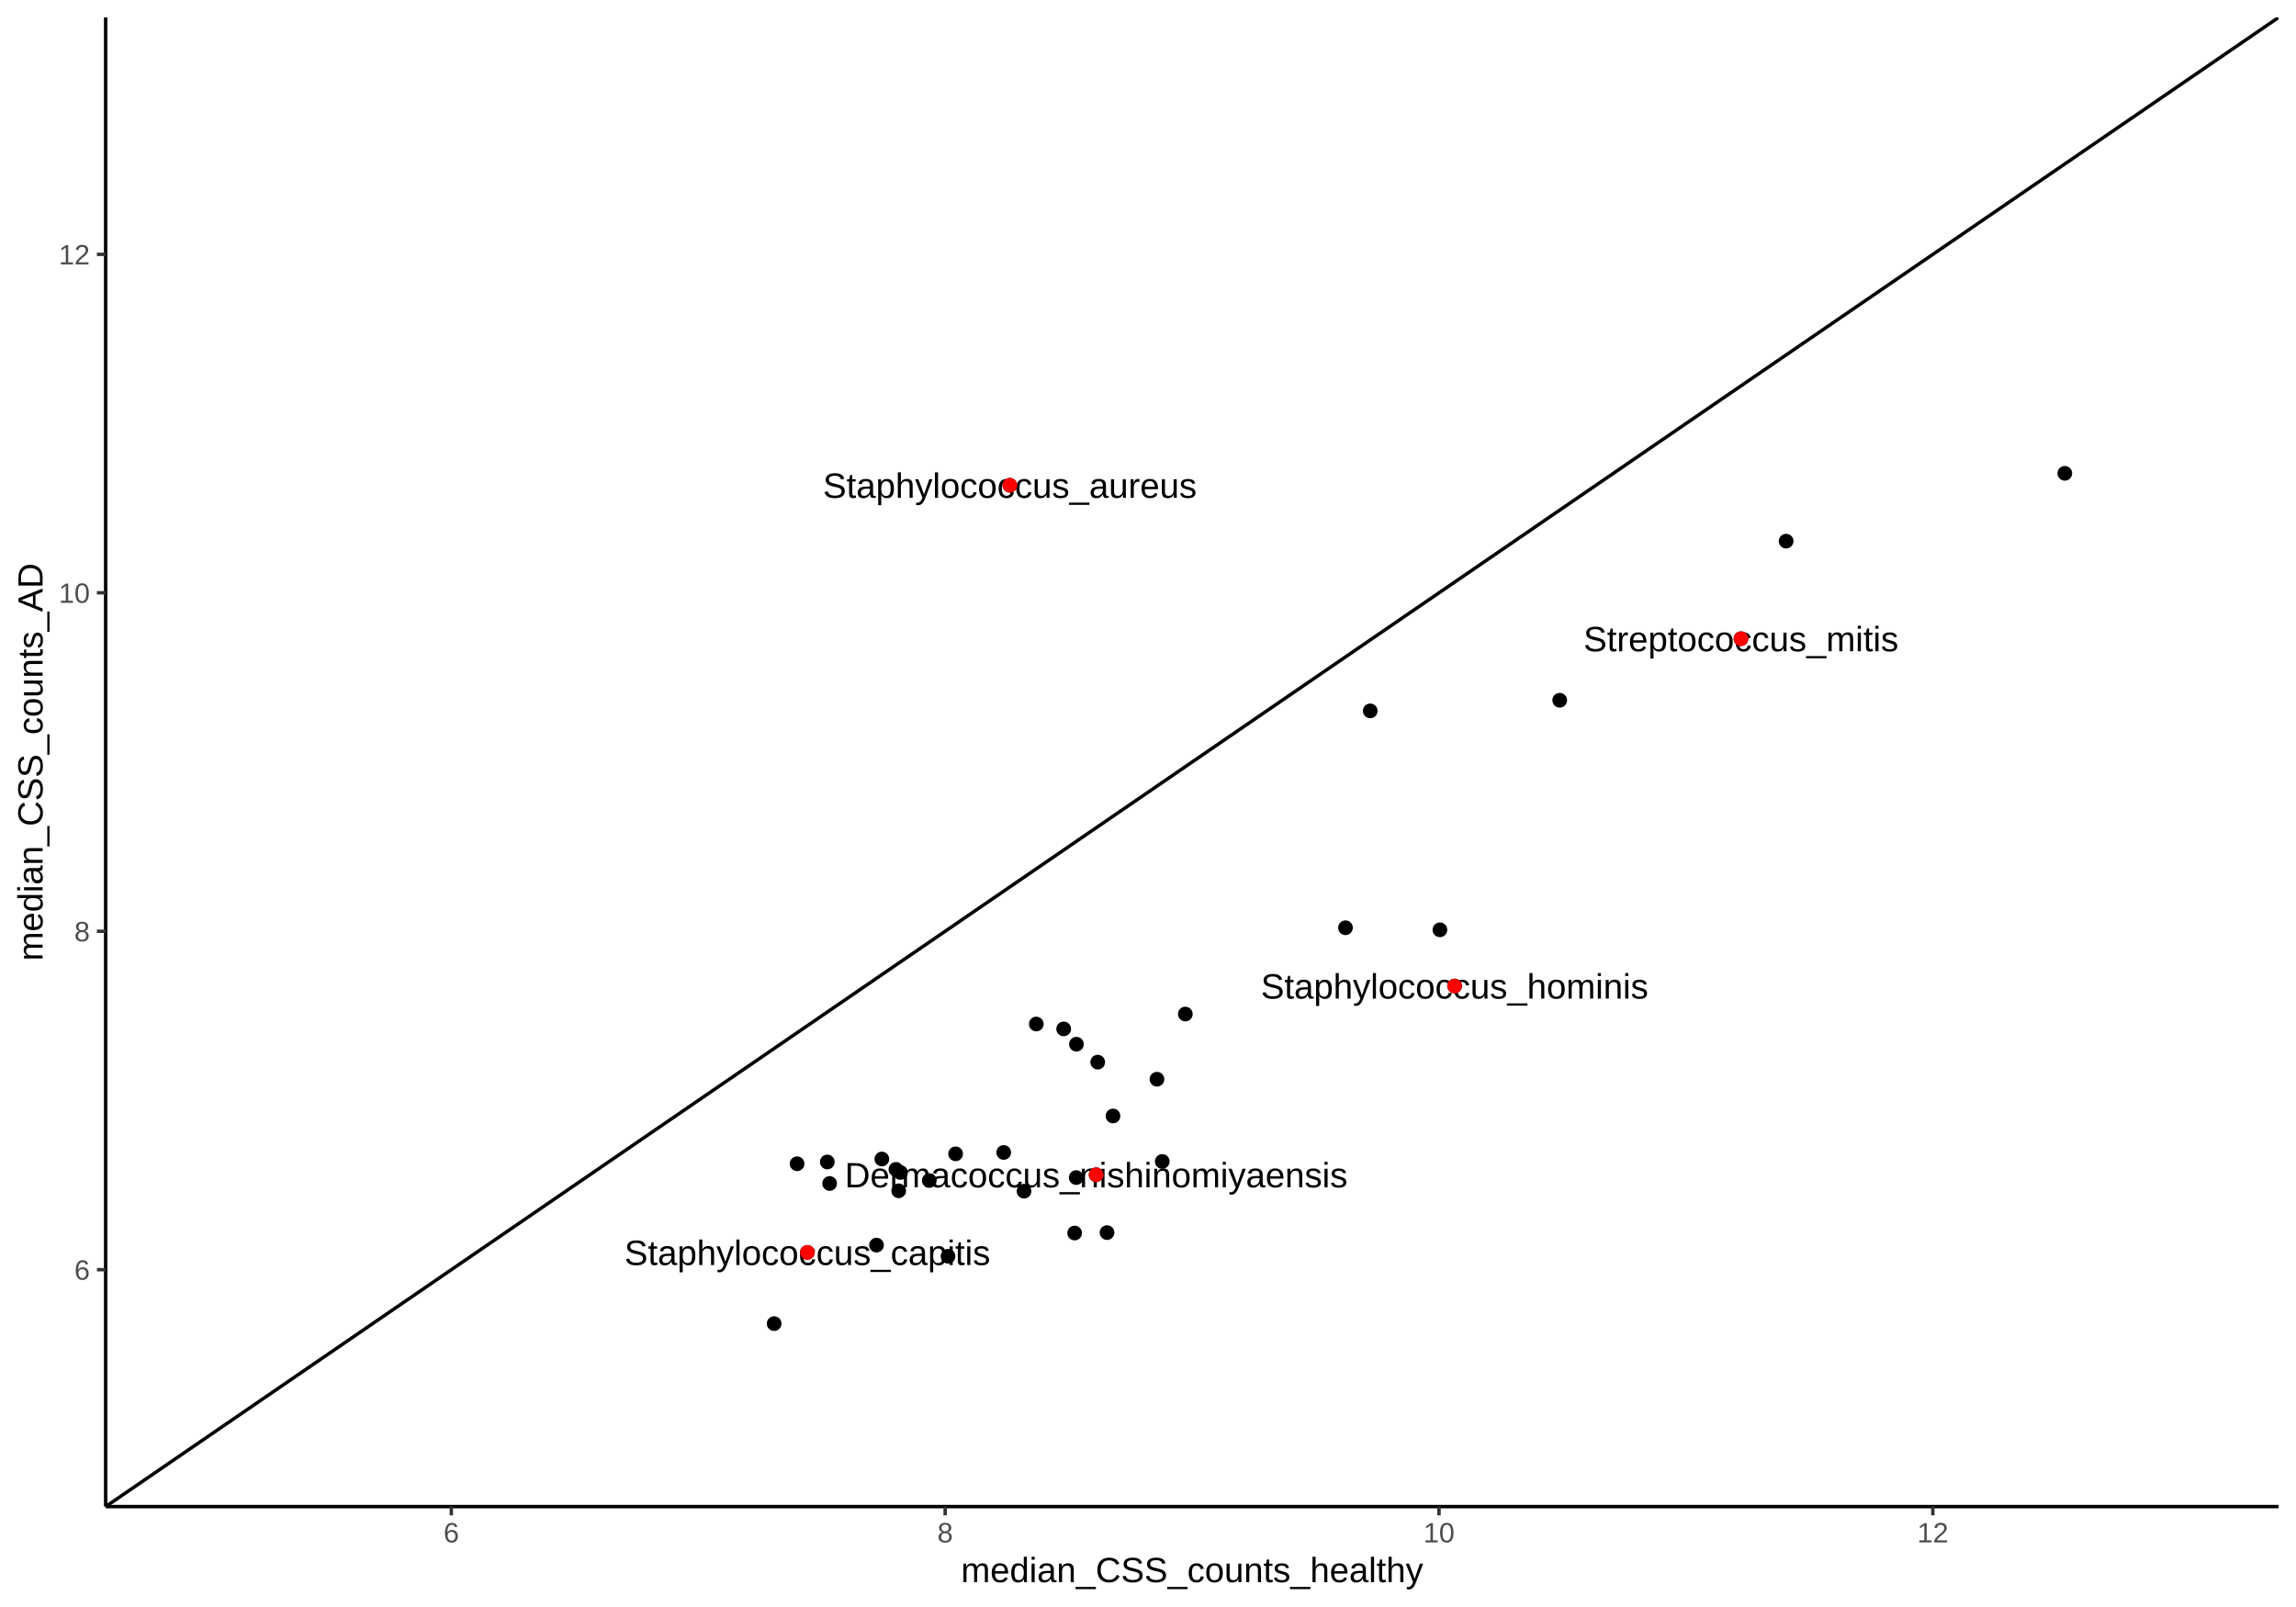
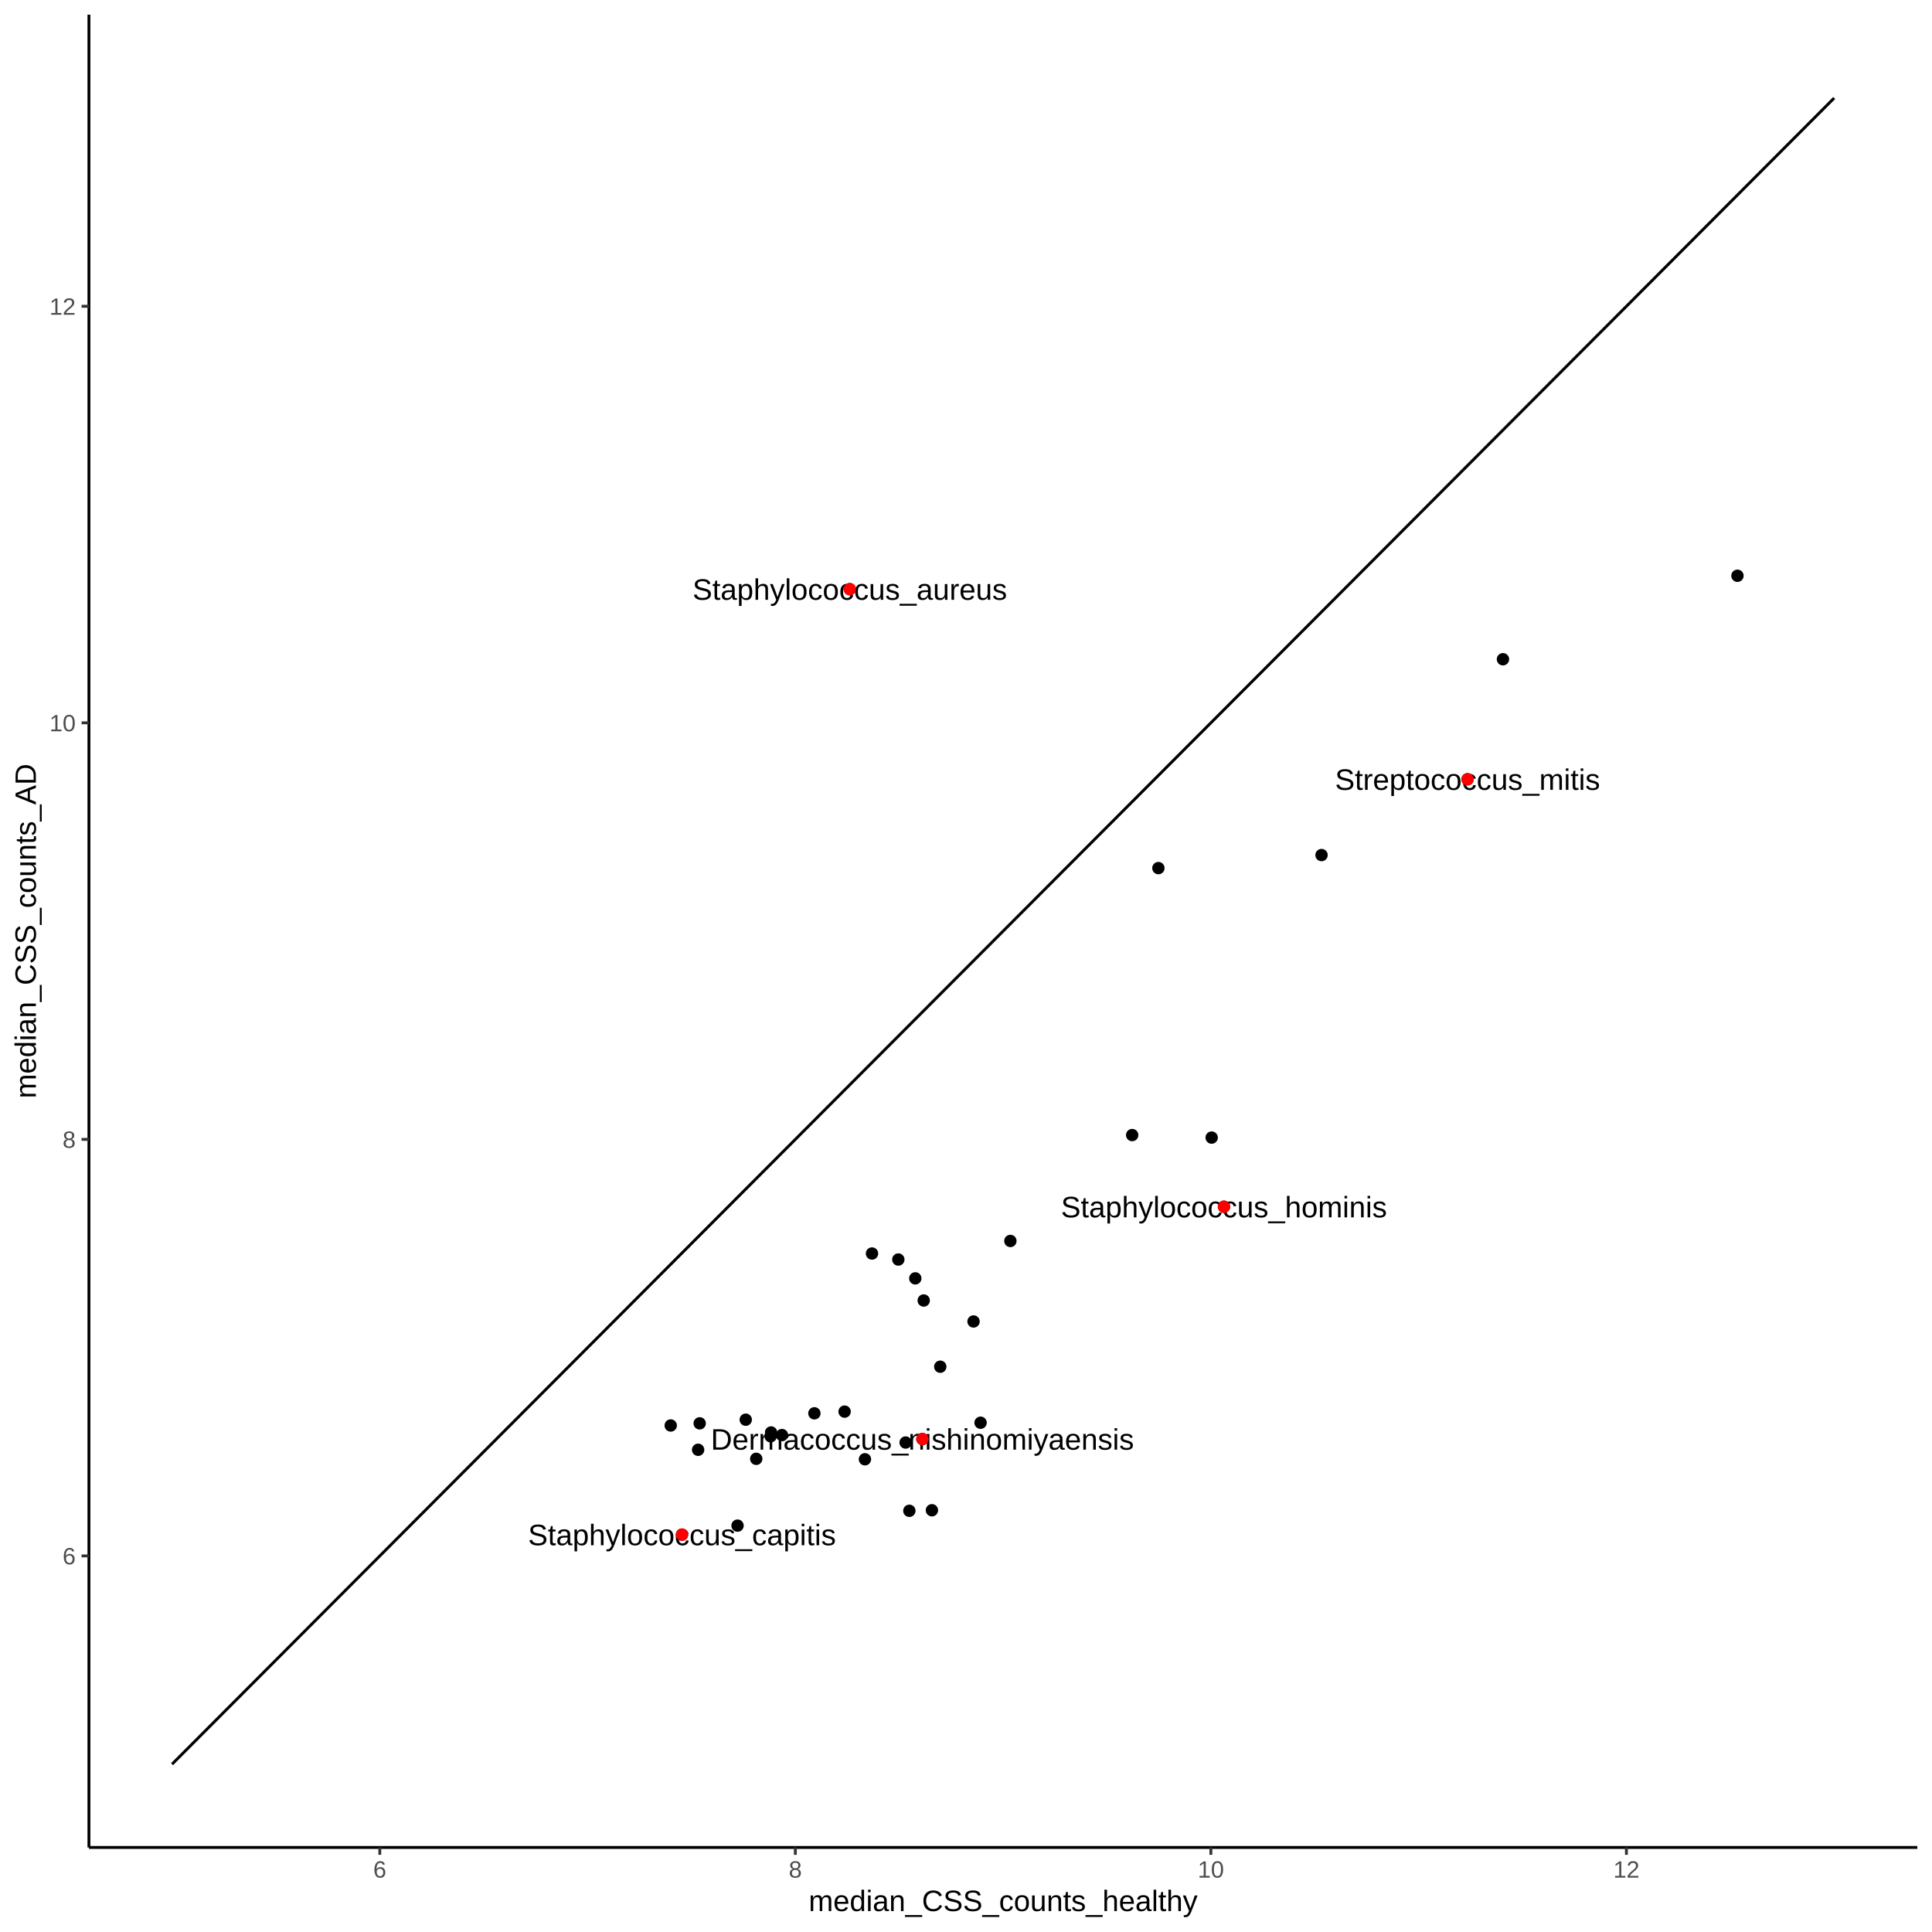
- <svg xmlns="http://www.w3.org/2000/svg" viewBox="0 0 720.00 504.00">
+ <svg xmlns="http://www.w3.org/2000/svg" class="svglite" width="720.00pt" height="720.00pt" viewBox="0 0 720.00 720.00">
  <defs>
    <style type="text/css">
-     line, polyline, polygon, path, rect, circle {
+     .svglite line, .svglite polyline, .svglite polygon, .svglite path, .svglite rect, .svglite circle {
      fill: none;
      stroke: #000000;
      stroke-linecap: round;
      stroke-linejoin: round;
      stroke-miterlimit: 10.00;
    }
  </style>
  </defs>
  <rect width="100%" height="100%" style="stroke: none; fill: #FFFFFF;" />
-   <rect x="0.00" y="0.00" width="720.00" height="504.00" style="stroke-width: 1.07; stroke: #FFFFFF; fill: #FFFFFF;" />
  <defs>
-     <clipPath id="cpMzMuMTN8NzE0LjUyfDQ3Mi41MXw1LjQ4">
-       <rect x="33.13" y="5.48" width="681.39" height="467.03" />
+     <clipPath id="cpMC4wMHw3MjAuMDB8MC4wMHw3MjAuMDA=">
+       <rect x="0.00" y="0.00" width="720.00" height="720.00" />
    </clipPath>
  </defs>
-   <rect x="33.13" y="5.48" width="681.39" height="467.03" style="stroke-width: 1.07; stroke: none; fill: #FFFFFF;" clip-path="url(#cpMzMuMTN8NzE0LjUyfDQ3Mi41MXw1LjQ4)" />
-   <circle cx="281.82" cy="373.47" r="1.95" style="stroke-width: 0.71; fill: #000000;" clip-path="url(#cpMzMuMTN8NzE0LjUyfDQ3Mi41MXw1LjQ4)" />
-   <circle cx="451.54" cy="291.62" r="1.95" style="stroke-width: 0.71; fill: #000000;" clip-path="url(#cpMzMuMTN8NzE0LjUyfDQ3Mi41MXw1LjQ4)" />
-   <circle cx="242.76" cy="415.12" r="1.95" style="stroke-width: 0.71; fill: #000000;" clip-path="url(#cpMzMuMTN8NzE0LjUyfDQ3Mi41MXw1LjQ4)" />
-   <circle cx="297.29" cy="394.00" r="1.95" style="stroke-width: 0.71; fill: #000000;" clip-path="url(#cpMzMuMTN8NzE0LjUyfDQ3Mi41MXw1LjQ4)" />
-   <circle cx="274.86" cy="390.50" r="1.95" style="stroke-width: 0.71; fill: #000000;" clip-path="url(#cpMzMuMTN8NzE0LjUyfDQ3Mi41MXw1LjQ4)" />
-   <circle cx="343.74" cy="368.43" r="1.95" style="stroke-width: 0.71; fill: #000000;" clip-path="url(#cpMzMuMTN8NzE0LjUyfDQ3Mi41MXw1LjQ4)" />
-   <circle cx="371.71" cy="318.03" r="1.95" style="stroke-width: 0.71; fill: #000000;" clip-path="url(#cpMzMuMTN8NzE0LjUyfDQ3Mi41MXw1LjQ4)" />
-   <circle cx="291.42" cy="370.24" r="1.95" style="stroke-width: 0.71; fill: #000000;" clip-path="url(#cpMzMuMTN8NzE0LjUyfDQ3Mi41MXw1LjQ4)" />
-   <circle cx="337.49" cy="369.32" r="1.95" style="stroke-width: 0.71; fill: #000000;" clip-path="url(#cpMzMuMTN8NzE0LjUyfDQ3Mi41MXw1LjQ4)" />
-   <circle cx="314.75" cy="361.44" r="1.95" style="stroke-width: 0.71; fill: #000000;" clip-path="url(#cpMzMuMTN8NzE0LjUyfDQ3Mi41MXw1LjQ4)" />
-   <circle cx="647.50" cy="148.45" r="1.95" style="stroke-width: 0.71; fill: #000000;" clip-path="url(#cpMzMuMTN8NzE0LjUyfDQ3Mi41MXw1LjQ4)" />
-   <circle cx="560.11" cy="169.72" r="1.95" style="stroke-width: 0.71; fill: #000000;" clip-path="url(#cpMzMuMTN8NzE0LjUyfDQ3Mi41MXw1LjQ4)" />
-   <circle cx="259.43" cy="364.43" r="1.95" style="stroke-width: 0.71; fill: #000000;" clip-path="url(#cpMzMuMTN8NzE0LjUyfDQ3Mi41MXw1LjQ4)" />
-   <circle cx="347.15" cy="386.58" r="1.95" style="stroke-width: 0.71; fill: #000000;" clip-path="url(#cpMzMuMTN8NzE0LjUyfDQ3Mi41MXw1LjQ4)" />
-   <circle cx="321.12" cy="373.59" r="1.95" style="stroke-width: 0.71; fill: #000000;" clip-path="url(#cpMzMuMTN8NzE0LjUyfDQ3Mi41MXw1LjQ4)" />
-   <circle cx="333.56" cy="322.69" r="1.95" style="stroke-width: 0.71; fill: #000000;" clip-path="url(#cpMzMuMTN8NzE0LjUyfDQ3Mi41MXw1LjQ4)" />
-   <circle cx="349.02" cy="350.00" r="1.95" style="stroke-width: 0.71; fill: #000000;" clip-path="url(#cpMzMuMTN8NzE0LjUyfDQ3Mi41MXw1LjQ4)" />
-   <circle cx="280.95" cy="366.75" r="1.95" style="stroke-width: 0.71; fill: #000000;" clip-path="url(#cpMzMuMTN8NzE0LjUyfDQ3Mi41MXw1LjQ4)" />
-   <circle cx="364.47" cy="364.27" r="1.95" style="stroke-width: 0.71; fill: #000000;" clip-path="url(#cpMzMuMTN8NzE0LjUyfDQ3Mi41MXw1LjQ4)" />
-   <circle cx="421.93" cy="290.97" r="1.95" style="stroke-width: 0.71; fill: #000000;" clip-path="url(#cpMzMuMTN8NzE0LjUyfDQ3Mi41MXw1LjQ4)" />
-   <circle cx="276.54" cy="363.50" r="1.95" style="stroke-width: 0.71; fill: #000000;" clip-path="url(#cpMzMuMTN8NzE0LjUyfDQ3Mi41MXw1LjQ4)" />
-   <circle cx="316.68" cy="152.19" r="1.95" style="stroke-width: 0.71; fill: #000000;" clip-path="url(#cpMzMuMTN8NzE0LjUyfDQ3Mi41MXw1LjQ4)" />
-   <circle cx="253.18" cy="392.78" r="1.95" style="stroke-width: 0.71; fill: #000000;" clip-path="url(#cpMzMuMTN8NzE0LjUyfDQ3Mi41MXw1LjQ4)" />
-   <circle cx="456.14" cy="309.24" r="1.95" style="stroke-width: 0.71; fill: #000000;" clip-path="url(#cpMzMuMTN8NzE0LjUyfDQ3Mi41MXw1LjQ4)" />
-   <circle cx="324.97" cy="321.16" r="1.95" style="stroke-width: 0.71; fill: #000000;" clip-path="url(#cpMzMuMTN8NzE0LjUyfDQ3Mi41MXw1LjQ4)" />
-   <circle cx="282.37" cy="367.72" r="1.95" style="stroke-width: 0.71; fill: #000000;" clip-path="url(#cpMzMuMTN8NzE0LjUyfDQ3Mi41MXw1LjQ4)" />
-   <circle cx="545.95" cy="200.31" r="1.95" style="stroke-width: 0.71; fill: #000000;" clip-path="url(#cpMzMuMTN8NzE0LjUyfDQ3Mi41MXw1LjQ4)" />
-   <circle cx="429.69" cy="222.95" r="1.95" style="stroke-width: 0.71; fill: #000000;" clip-path="url(#cpMzMuMTN8NzE0LjUyfDQ3Mi41MXw1LjQ4)" />
-   <circle cx="260.16" cy="371.17" r="1.95" style="stroke-width: 0.71; fill: #000000;" clip-path="url(#cpMzMuMTN8NzE0LjUyfDQ3Mi41MXw1LjQ4)" />
-   <circle cx="489.11" cy="219.62" r="1.95" style="stroke-width: 0.71; fill: #000000;" clip-path="url(#cpMzMuMTN8NzE0LjUyfDQ3Mi41MXw1LjQ4)" />
-   <circle cx="337.56" cy="327.49" r="1.95" style="stroke-width: 0.71; fill: #000000;" clip-path="url(#cpMzMuMTN8NzE0LjUyfDQ3Mi41MXw1LjQ4)" />
-   <circle cx="337.00" cy="386.71" r="1.95" style="stroke-width: 0.71; fill: #000000;" clip-path="url(#cpMzMuMTN8NzE0LjUyfDQ3Mi41MXw1LjQ4)" />
-   <circle cx="362.81" cy="338.47" r="1.95" style="stroke-width: 0.71; fill: #000000;" clip-path="url(#cpMzMuMTN8NzE0LjUyfDQ3Mi41MXw1LjQ4)" />
-   <circle cx="249.95" cy="364.98" r="1.95" style="stroke-width: 0.71; fill: #000000;" clip-path="url(#cpMzMuMTN8NzE0LjUyfDQ3Mi41MXw1LjQ4)" />
-   <circle cx="299.67" cy="361.87" r="1.95" style="stroke-width: 0.71; fill: #000000;" clip-path="url(#cpMzMuMTN8NzE0LjUyfDQ3Mi41MXw1LjQ4)" />
-   <circle cx="344.23" cy="333.12" r="1.95" style="stroke-width: 0.71; fill: #000000;" clip-path="url(#cpMzMuMTN8NzE0LjUyfDQ3Mi41MXw1LjQ4)" />
-   <g clip-path="url(#cpMzMuMTN8NzE0LjUyfDQ3Mi41MXw1LjQ4)">
-     <text x="280.29" y="377.42" style="font-size: 11.04px; font-family: Arial;" textLength="3.07px" lengthAdjust="spacingAndGlyphs"> </text>
+   <g clip-path="url(#cpMC4wMHw3MjAuMDB8MC4wMHw3MjAuMDA=)">
+     <rect x="0.00" y="0.00" width="720.00" height="720.00" style="stroke-width: 1.07; stroke: #FFFFFF; fill: #FFFFFF;" />
  </g>
-   <g clip-path="url(#cpMzMuMTN8NzE0LjUyfDQ3Mi41MXw1LjQ4)">
-     <text x="450.01" y="295.57" style="font-size: 11.04px; font-family: Arial;" textLength="3.07px" lengthAdjust="spacingAndGlyphs"> </text>
-   </g>
-   <g clip-path="url(#cpMzMuMTN8NzE0LjUyfDQ3Mi41MXw1LjQ4)">
-     <text x="241.22" y="419.07" style="font-size: 11.04px; font-family: Arial;" textLength="3.07px" lengthAdjust="spacingAndGlyphs"> </text>
-   </g>
-   <g clip-path="url(#cpMzMuMTN8NzE0LjUyfDQ3Mi41MXw1LjQ4)">
-     <text x="295.76" y="397.95" style="font-size: 11.04px; font-family: Arial;" textLength="3.07px" lengthAdjust="spacingAndGlyphs"> </text>
-   </g>
-   <g clip-path="url(#cpMzMuMTN8NzE0LjUyfDQ3Mi41MXw1LjQ4)">
-     <text x="273.32" y="394.45" style="font-size: 11.04px; font-family: Arial;" textLength="3.07px" lengthAdjust="spacingAndGlyphs"> </text>
-   </g>
-   <g clip-path="url(#cpMzMuMTN8NzE0LjUyfDQ3Mi41MXw1LjQ4)">
-     <text x="264.90" y="372.38" style="font-size: 11.04px; font-family: Arial;" textLength="157.69px" lengthAdjust="spacingAndGlyphs">Dermacoccus_nishinomiyaensis</text>
-   </g>
-   <g clip-path="url(#cpMzMuMTN8NzE0LjUyfDQ3Mi41MXw1LjQ4)">
-     <text x="370.18" y="321.98" style="font-size: 11.04px; font-family: Arial;" textLength="3.07px" lengthAdjust="spacingAndGlyphs"> </text>
-   </g>
-   <g clip-path="url(#cpMzMuMTN8NzE0LjUyfDQ3Mi41MXw1LjQ4)">
-     <text x="289.88" y="374.20" style="font-size: 11.04px; font-family: Arial;" textLength="3.07px" lengthAdjust="spacingAndGlyphs"> </text>
-   </g>
-   <g clip-path="url(#cpMzMuMTN8NzE0LjUyfDQ3Mi41MXw1LjQ4)">
-     <text x="335.96" y="373.27" style="font-size: 11.04px; font-family: Arial;" textLength="3.07px" lengthAdjust="spacingAndGlyphs"> </text>
-   </g>
-   <g clip-path="url(#cpMzMuMTN8NzE0LjUyfDQ3Mi41MXw1LjQ4)">
-     <text x="313.22" y="365.39" style="font-size: 11.04px; font-family: Arial;" textLength="3.07px" lengthAdjust="spacingAndGlyphs"> </text>
-   </g>
-   <g clip-path="url(#cpMzMuMTN8NzE0LjUyfDQ3Mi41MXw1LjQ4)">
-     <text x="645.96" y="152.40" style="font-size: 11.04px; font-family: Arial;" textLength="3.07px" lengthAdjust="spacingAndGlyphs"> </text>
-   </g>
-   <g clip-path="url(#cpMzMuMTN8NzE0LjUyfDQ3Mi41MXw1LjQ4)">
-     <text x="558.58" y="173.67" style="font-size: 11.04px; font-family: Arial;" textLength="3.07px" lengthAdjust="spacingAndGlyphs"> </text>
-   </g>
-   <g clip-path="url(#cpMzMuMTN8NzE0LjUyfDQ3Mi41MXw1LjQ4)">
-     <text x="257.90" y="368.38" style="font-size: 11.04px; font-family: Arial;" textLength="3.07px" lengthAdjust="spacingAndGlyphs"> </text>
-   </g>
-   <g clip-path="url(#cpMzMuMTN8NzE0LjUyfDQ3Mi41MXw1LjQ4)">
-     <text x="345.62" y="390.53" style="font-size: 11.04px; font-family: Arial;" textLength="3.07px" lengthAdjust="spacingAndGlyphs"> </text>
-   </g>
-   <g clip-path="url(#cpMzMuMTN8NzE0LjUyfDQ3Mi41MXw1LjQ4)">
-     <text x="319.59" y="377.54" style="font-size: 11.04px; font-family: Arial;" textLength="3.07px" lengthAdjust="spacingAndGlyphs"> </text>
-   </g>
-   <g clip-path="url(#cpMzMuMTN8NzE0LjUyfDQ3Mi41MXw1LjQ4)">
-     <text x="332.02" y="326.64" style="font-size: 11.04px; font-family: Arial;" textLength="3.07px" lengthAdjust="spacingAndGlyphs"> </text>
-   </g>
-   <g clip-path="url(#cpMzMuMTN8NzE0LjUyfDQ3Mi41MXw1LjQ4)">
-     <text x="347.48" y="353.95" style="font-size: 11.04px; font-family: Arial;" textLength="3.07px" lengthAdjust="spacingAndGlyphs"> </text>
-   </g>
-   <g clip-path="url(#cpMzMuMTN8NzE0LjUyfDQ3Mi41MXw1LjQ4)">
-     <text x="279.42" y="370.70" style="font-size: 11.04px; font-family: Arial;" textLength="3.07px" lengthAdjust="spacingAndGlyphs"> </text>
-   </g>
-   <g clip-path="url(#cpMzMuMTN8NzE0LjUyfDQ3Mi41MXw1LjQ4)">
-     <text x="362.93" y="368.22" style="font-size: 11.04px; font-family: Arial;" textLength="3.07px" lengthAdjust="spacingAndGlyphs"> </text>
-   </g>
-   <g clip-path="url(#cpMzMuMTN8NzE0LjUyfDQ3Mi41MXw1LjQ4)">
-     <text x="420.40" y="294.92" style="font-size: 11.04px; font-family: Arial;" textLength="3.07px" lengthAdjust="spacingAndGlyphs"> </text>
-   </g>
-   <g clip-path="url(#cpMzMuMTN8NzE0LjUyfDQ3Mi41MXw1LjQ4)">
-     <text x="275.01" y="367.45" style="font-size: 11.04px; font-family: Arial;" textLength="3.07px" lengthAdjust="spacingAndGlyphs"> </text>
-   </g>
-   <g clip-path="url(#cpMzMuMTN8NzE0LjUyfDQ3Mi41MXw1LjQ4)">
-     <text x="258.07" y="156.14" style="font-size: 11.04px; font-family: Arial;" textLength="117.22px" lengthAdjust="spacingAndGlyphs">Staphylococcus_aureus</text>
-   </g>
-   <g clip-path="url(#cpMzMuMTN8NzE0LjUyfDQ3Mi41MXw1LjQ4)">
-     <text x="195.80" y="396.74" style="font-size: 11.04px; font-family: Arial;" textLength="114.75px" lengthAdjust="spacingAndGlyphs">Staphylococcus_capitis</text>
-   </g>
-   <g clip-path="url(#cpMzMuMTN8NzE0LjUyfDQ3Mi41MXw1LjQ4)">
-     <text x="395.39" y="313.19" style="font-size: 11.04px; font-family: Arial;" textLength="121.50px" lengthAdjust="spacingAndGlyphs">Staphylococcus_hominis</text>
-   </g>
-   <g clip-path="url(#cpMzMuMTN8NzE0LjUyfDQ3Mi41MXw1LjQ4)">
-     <text x="323.43" y="325.11" style="font-size: 11.04px; font-family: Arial;" textLength="3.07px" lengthAdjust="spacingAndGlyphs"> </text>
-   </g>
-   <g clip-path="url(#cpMzMuMTN8NzE0LjUyfDQ3Mi41MXw1LjQ4)">
-     <text x="280.84" y="371.67" style="font-size: 11.04px; font-family: Arial;" textLength="3.07px" lengthAdjust="spacingAndGlyphs"> </text>
-   </g>
-   <g clip-path="url(#cpMzMuMTN8NzE0LjUyfDQ3Mi41MXw1LjQ4)">
-     <text x="496.56" y="204.26" style="font-size: 11.04px; font-family: Arial;" textLength="98.78px" lengthAdjust="spacingAndGlyphs">Streptococcus_mitis</text>
-   </g>
-   <g clip-path="url(#cpMzMuMTN8NzE0LjUyfDQ3Mi41MXw1LjQ4)">
-     <text x="428.15" y="226.90" style="font-size: 11.04px; font-family: Arial;" textLength="3.07px" lengthAdjust="spacingAndGlyphs"> </text>
-   </g>
-   <g clip-path="url(#cpMzMuMTN8NzE0LjUyfDQ3Mi41MXw1LjQ4)">
-     <text x="258.63" y="375.12" style="font-size: 11.04px; font-family: Arial;" textLength="3.07px" lengthAdjust="spacingAndGlyphs"> </text>
-   </g>
-   <g clip-path="url(#cpMzMuMTN8NzE0LjUyfDQ3Mi41MXw1LjQ4)">
-     <text x="487.58" y="223.57" style="font-size: 11.04px; font-family: Arial;" textLength="3.07px" lengthAdjust="spacingAndGlyphs"> </text>
-   </g>
-   <g clip-path="url(#cpMzMuMTN8NzE0LjUyfDQ3Mi41MXw1LjQ4)">
-     <text x="336.02" y="331.44" style="font-size: 11.04px; font-family: Arial;" textLength="3.07px" lengthAdjust="spacingAndGlyphs"> </text>
-   </g>
-   <g clip-path="url(#cpMzMuMTN8NzE0LjUyfDQ3Mi41MXw1LjQ4)">
-     <text x="335.46" y="390.67" style="font-size: 11.04px; font-family: Arial;" textLength="3.07px" lengthAdjust="spacingAndGlyphs"> </text>
-   </g>
-   <g clip-path="url(#cpMzMuMTN8NzE0LjUyfDQ3Mi41MXw1LjQ4)">
-     <text x="361.27" y="342.42" style="font-size: 11.04px; font-family: Arial;" textLength="3.07px" lengthAdjust="spacingAndGlyphs"> </text>
-   </g>
-   <g clip-path="url(#cpMzMuMTN8NzE0LjUyfDQ3Mi41MXw1LjQ4)">
-     <text x="248.42" y="368.93" style="font-size: 11.04px; font-family: Arial;" textLength="3.07px" lengthAdjust="spacingAndGlyphs"> </text>
-   </g>
-   <g clip-path="url(#cpMzMuMTN8NzE0LjUyfDQ3Mi41MXw1LjQ4)">
-     <text x="298.13" y="365.82" style="font-size: 11.04px; font-family: Arial;" textLength="3.07px" lengthAdjust="spacingAndGlyphs"> </text>
-   </g>
-   <g clip-path="url(#cpMzMuMTN8NzE0LjUyfDQ3Mi41MXw1LjQ4)">
-     <text x="342.70" y="337.08" style="font-size: 11.04px; font-family: Arial;" textLength="3.07px" lengthAdjust="spacingAndGlyphs"> </text>
-   </g>
-   <line x1="33.13" y1="472.51" x2="714.52" y2="5.48" style="stroke-width: 1.07; stroke-linecap: butt;" clip-path="url(#cpMzMuMTN8NzE0LjUyfDQ3Mi41MXw1LjQ4)" />
-   <circle cx="343.74" cy="368.43" r="1.95" style="stroke-width: 0.71; stroke: #FF0000; fill: #FF0000;" clip-path="url(#cpMzMuMTN8NzE0LjUyfDQ3Mi41MXw1LjQ4)" />
-   <circle cx="316.68" cy="152.19" r="1.95" style="stroke-width: 0.71; stroke: #FF0000; fill: #FF0000;" clip-path="url(#cpMzMuMTN8NzE0LjUyfDQ3Mi41MXw1LjQ4)" />
-   <circle cx="253.18" cy="392.78" r="1.95" style="stroke-width: 0.71; stroke: #FF0000; fill: #FF0000;" clip-path="url(#cpMzMuMTN8NzE0LjUyfDQ3Mi41MXw1LjQ4)" />
-   <circle cx="456.14" cy="309.24" r="1.95" style="stroke-width: 0.71; stroke: #FF0000; fill: #FF0000;" clip-path="url(#cpMzMuMTN8NzE0LjUyfDQ3Mi41MXw1LjQ4)" />
-   <circle cx="545.95" cy="200.31" r="1.95" style="stroke-width: 0.71; stroke: #FF0000; fill: #FF0000;" clip-path="url(#cpMzMuMTN8NzE0LjUyfDQ3Mi41MXw1LjQ4)" />
  <defs>
-     <clipPath id="cpMC4wMHw3MjAuMDB8NTA0LjAwfDAuMDA=">
-       <rect x="0.00" y="0.00" width="720.00" height="504.00" />
+     <clipPath id="cpMzMuMTR8NzE0LjUyfDUuNDh8Njg4LjUw">
+       <rect x="33.14" y="5.48" width="681.38" height="683.02" />
    </clipPath>
  </defs>
-   <polyline points="33.13,472.51 33.13,5.48 " style="stroke-width: 1.07; stroke-linecap: butt;" clip-path="url(#cpMC4wMHw3MjAuMDB8NTA0LjAwfDAuMDA=)" />
-   <g clip-path="url(#cpMC4wMHw3MjAuMDB8NTA0LjAwfDAuMDA=)">
-     <text x="23.30" y="401.36" style="font-size: 8.80px; fill: #4D4D4D; font-family: Arial;" textLength="4.89px" lengthAdjust="spacingAndGlyphs">6</text>
+   <g clip-path="url(#cpMzMuMTR8NzE0LjUyfDUuNDh8Njg4LjUw)">
+     <rect x="33.14" y="5.48" width="681.38" height="683.02" style="stroke-width: 1.07; stroke: none; fill: #FFFFFF;" />
+     <circle cx="281.83" cy="543.66" r="1.95" style="stroke-width: 0.71; fill: #000000;" />
+     <circle cx="451.55" cy="423.95" r="1.95" style="stroke-width: 0.71; fill: #000000;" />
+     <circle cx="274.86" cy="568.56" r="1.95" style="stroke-width: 0.71; fill: #000000;" />
+     <circle cx="343.75" cy="536.29" r="1.95" style="stroke-width: 0.71; fill: #000000;" />
+     <circle cx="376.54" cy="462.47" r="1.95" style="stroke-width: 0.71; fill: #000000;" />
+     <circle cx="291.42" cy="534.81" r="1.95" style="stroke-width: 0.71; fill: #000000;" />
+     <circle cx="337.50" cy="537.59" r="1.95" style="stroke-width: 0.71; fill: #000000;" />
+     <circle cx="314.76" cy="526.07" r="1.95" style="stroke-width: 0.71; fill: #000000;" />
+     <circle cx="647.50" cy="214.57" r="1.95" style="stroke-width: 0.71; fill: #000000;" />
+     <circle cx="560.11" cy="245.68" r="1.95" style="stroke-width: 0.71; fill: #000000;" />
+     <circle cx="260.75" cy="530.44" r="1.95" style="stroke-width: 0.71; fill: #000000;" />
+     <circle cx="347.30" cy="562.83" r="1.95" style="stroke-width: 0.71; fill: #000000;" />
+     <circle cx="322.34" cy="543.83" r="1.95" style="stroke-width: 0.71; fill: #000000;" />
+     <circle cx="334.78" cy="469.39" r="1.95" style="stroke-width: 0.71; fill: #000000;" />
+     <circle cx="350.41" cy="509.33" r="1.95" style="stroke-width: 0.71; fill: #000000;" />
+     <circle cx="287.36" cy="533.84" r="1.95" style="stroke-width: 0.71; fill: #000000;" />
+     <circle cx="365.43" cy="530.21" r="1.95" style="stroke-width: 0.71; fill: #000000;" />
+     <circle cx="421.93" cy="423.01" r="1.95" style="stroke-width: 0.71; fill: #000000;" />
+     <circle cx="277.92" cy="529.08" r="1.95" style="stroke-width: 0.71; fill: #000000;" />
+     <circle cx="316.69" cy="219.57" r="1.95" style="stroke-width: 0.71; fill: #000000;" />
+     <circle cx="254.16" cy="571.91" r="1.95" style="stroke-width: 0.71; fill: #000000;" />
+     <circle cx="456.14" cy="449.72" r="1.95" style="stroke-width: 0.71; fill: #000000;" />
+     <circle cx="324.97" cy="467.15" r="1.95" style="stroke-width: 0.71; fill: #000000;" />
+     <circle cx="287.19" cy="535.26" r="1.95" style="stroke-width: 0.71; fill: #000000;" />
+     <circle cx="546.91" cy="290.41" r="1.95" style="stroke-width: 0.71; fill: #000000;" />
+     <circle cx="431.70" cy="323.52" r="1.95" style="stroke-width: 0.71; fill: #000000;" />
+     <circle cx="260.17" cy="540.29" r="1.95" style="stroke-width: 0.71; fill: #000000;" />
+     <circle cx="492.50" cy="318.66" r="1.95" style="stroke-width: 0.71; fill: #000000;" />
+     <circle cx="341.10" cy="476.41" r="1.95" style="stroke-width: 0.71; fill: #000000;" />
+     <circle cx="338.89" cy="563.03" r="1.95" style="stroke-width: 0.71; fill: #000000;" />
+     <circle cx="362.81" cy="492.47" r="1.95" style="stroke-width: 0.71; fill: #000000;" />
+     <circle cx="249.96" cy="531.24" r="1.95" style="stroke-width: 0.71; fill: #000000;" />
+     <circle cx="303.50" cy="526.70" r="1.95" style="stroke-width: 0.71; fill: #000000;" />
+     <circle cx="344.24" cy="484.66" r="1.95" style="stroke-width: 0.71; fill: #000000;" />
+     <text x="281.83" y="547.61" text-anchor="middle" style="font-size: 11.04px; font-family: Arial;" textLength="3.07px" lengthAdjust="spacingAndGlyphs"> </text>
+     <text x="451.55" y="427.90" text-anchor="middle" style="font-size: 11.04px; font-family: Arial;" textLength="3.07px" lengthAdjust="spacingAndGlyphs"> </text>
+     <text x="274.86" y="572.51" text-anchor="middle" style="font-size: 11.04px; font-family: Arial;" textLength="3.07px" lengthAdjust="spacingAndGlyphs"> </text>
+     <text x="343.75" y="540.24" text-anchor="middle" style="font-size: 11.04px; font-family: Arial;" textLength="157.54px" lengthAdjust="spacingAndGlyphs">Dermacoccus_nishinomiyaensis</text>
+     <text x="376.54" y="466.42" text-anchor="middle" style="font-size: 11.04px; font-family: Arial;" textLength="3.07px" lengthAdjust="spacingAndGlyphs"> </text>
+     <text x="291.42" y="538.76" text-anchor="middle" style="font-size: 11.04px; font-family: Arial;" textLength="3.07px" lengthAdjust="spacingAndGlyphs"> </text>
+     <text x="337.50" y="541.54" text-anchor="middle" style="font-size: 11.04px; font-family: Arial;" textLength="3.07px" lengthAdjust="spacingAndGlyphs"> </text>
+     <text x="314.76" y="530.01" text-anchor="middle" style="font-size: 11.04px; font-family: Arial;" textLength="3.07px" lengthAdjust="spacingAndGlyphs"> </text>
+     <text x="647.50" y="218.52" text-anchor="middle" style="font-size: 11.04px; font-family: Arial;" textLength="3.07px" lengthAdjust="spacingAndGlyphs"> </text>
+     <text x="560.11" y="249.63" text-anchor="middle" style="font-size: 11.04px; font-family: Arial;" textLength="3.07px" lengthAdjust="spacingAndGlyphs"> </text>
+     <text x="260.75" y="534.39" text-anchor="middle" style="font-size: 11.04px; font-family: Arial;" textLength="3.07px" lengthAdjust="spacingAndGlyphs"> </text>
+     <text x="347.30" y="566.78" text-anchor="middle" style="font-size: 11.04px; font-family: Arial;" textLength="3.07px" lengthAdjust="spacingAndGlyphs"> </text>
+     <text x="322.34" y="547.78" text-anchor="middle" style="font-size: 11.04px; font-family: Arial;" textLength="3.07px" lengthAdjust="spacingAndGlyphs"> </text>
+     <text x="334.78" y="473.34" text-anchor="middle" style="font-size: 11.04px; font-family: Arial;" textLength="3.07px" lengthAdjust="spacingAndGlyphs"> </text>
+     <text x="350.41" y="513.28" text-anchor="middle" style="font-size: 11.04px; font-family: Arial;" textLength="3.07px" lengthAdjust="spacingAndGlyphs"> </text>
+     <text x="287.36" y="537.79" text-anchor="middle" style="font-size: 11.04px; font-family: Arial;" textLength="3.07px" lengthAdjust="spacingAndGlyphs"> </text>
+     <text x="365.43" y="534.16" text-anchor="middle" style="font-size: 11.04px; font-family: Arial;" textLength="3.07px" lengthAdjust="spacingAndGlyphs"> </text>
+     <text x="421.93" y="426.96" text-anchor="middle" style="font-size: 11.04px; font-family: Arial;" textLength="3.07px" lengthAdjust="spacingAndGlyphs"> </text>
+     <text x="277.92" y="533.03" text-anchor="middle" style="font-size: 11.04px; font-family: Arial;" textLength="3.07px" lengthAdjust="spacingAndGlyphs"> </text>
+     <text x="316.69" y="223.52" text-anchor="middle" style="font-size: 11.04px; font-family: Arial;" textLength="117.12px" lengthAdjust="spacingAndGlyphs">Staphylococcus_aureus</text>
+     <text x="254.16" y="575.86" text-anchor="middle" style="font-size: 11.04px; font-family: Arial;" textLength="114.65px" lengthAdjust="spacingAndGlyphs">Staphylococcus_capitis</text>
+     <text x="456.14" y="453.67" text-anchor="middle" style="font-size: 11.04px; font-family: Arial;" textLength="121.39px" lengthAdjust="spacingAndGlyphs">Staphylococcus_hominis</text>
+     <text x="324.97" y="471.10" text-anchor="middle" style="font-size: 11.04px; font-family: Arial;" textLength="3.07px" lengthAdjust="spacingAndGlyphs"> </text>
+     <text x="287.19" y="539.20" text-anchor="middle" style="font-size: 11.04px; font-family: Arial;" textLength="3.07px" lengthAdjust="spacingAndGlyphs"> </text>
+     <text x="546.91" y="294.36" text-anchor="middle" style="font-size: 11.04px; font-family: Arial;" textLength="98.70px" lengthAdjust="spacingAndGlyphs">Streptococcus_mitis</text>
+     <text x="431.70" y="327.47" text-anchor="middle" style="font-size: 11.04px; font-family: Arial;" textLength="3.07px" lengthAdjust="spacingAndGlyphs"> </text>
+     <text x="260.17" y="544.24" text-anchor="middle" style="font-size: 11.04px; font-family: Arial;" textLength="3.07px" lengthAdjust="spacingAndGlyphs"> </text>
+     <text x="492.50" y="322.60" text-anchor="middle" style="font-size: 11.04px; font-family: Arial;" textLength="3.07px" lengthAdjust="spacingAndGlyphs"> </text>
+     <text x="341.10" y="480.36" text-anchor="middle" style="font-size: 11.04px; font-family: Arial;" textLength="3.07px" lengthAdjust="spacingAndGlyphs"> </text>
+     <text x="338.89" y="566.98" text-anchor="middle" style="font-size: 11.04px; font-family: Arial;" textLength="3.07px" lengthAdjust="spacingAndGlyphs"> </text>
+     <text x="362.81" y="496.42" text-anchor="middle" style="font-size: 11.04px; font-family: Arial;" textLength="3.07px" lengthAdjust="spacingAndGlyphs"> </text>
+     <text x="249.96" y="535.19" text-anchor="middle" style="font-size: 11.04px; font-family: Arial;" textLength="3.07px" lengthAdjust="spacingAndGlyphs"> </text>
+     <text x="303.50" y="530.65" text-anchor="middle" style="font-size: 11.04px; font-family: Arial;" textLength="3.07px" lengthAdjust="spacingAndGlyphs"> </text>
+     <text x="344.24" y="488.60" text-anchor="middle" style="font-size: 11.04px; font-family: Arial;" textLength="3.07px" lengthAdjust="spacingAndGlyphs"> </text>
+     <circle cx="343.75" cy="536.29" r="1.95" style="stroke-width: 0.71; stroke: #FF0000; fill: #FF0000;" />
+     <circle cx="316.69" cy="219.57" r="1.95" style="stroke-width: 0.71; stroke: #FF0000; fill: #FF0000;" />
+     <circle cx="254.16" cy="571.91" r="1.95" style="stroke-width: 0.71; stroke: #FF0000; fill: #FF0000;" />
+     <circle cx="456.14" cy="449.72" r="1.95" style="stroke-width: 0.71; stroke: #FF0000; fill: #FF0000;" />
+     <circle cx="546.91" cy="290.41" r="1.95" style="stroke-width: 0.71; stroke: #FF0000; fill: #FF0000;" />
+     <polyline points="64.11,657.46 683.55,36.53 " style="stroke-width: 1.07; stroke-linecap: butt;" />
  </g>
-   <g clip-path="url(#cpMC4wMHw3MjAuMDB8NTA0LjAwfDAuMDA=)">
-     <text x="23.30" y="295.22" style="font-size: 8.80px; fill: #4D4D4D; font-family: Arial;" textLength="4.89px" lengthAdjust="spacingAndGlyphs">8</text>
-   </g>
-   <g clip-path="url(#cpMC4wMHw3MjAuMDB8NTA0LjAwfDAuMDA=)">
-     <text x="18.41" y="189.07" style="font-size: 8.80px; fill: #4D4D4D; font-family: Arial;" textLength="9.79px" lengthAdjust="spacingAndGlyphs">10</text>
-   </g>
-   <g clip-path="url(#cpMC4wMHw3MjAuMDB8NTA0LjAwfDAuMDA=)">
-     <text x="18.41" y="82.93" style="font-size: 8.80px; fill: #4D4D4D; font-family: Arial;" textLength="9.79px" lengthAdjust="spacingAndGlyphs">12</text>
-   </g>
-   <polyline points="30.39,398.21 33.13,398.21 " style="stroke-width: 1.07; stroke: #333333; stroke-linecap: butt;" clip-path="url(#cpMC4wMHw3MjAuMDB8NTA0LjAwfDAuMDA=)" />
-   <polyline points="30.39,292.07 33.13,292.07 " style="stroke-width: 1.07; stroke: #333333; stroke-linecap: butt;" clip-path="url(#cpMC4wMHw3MjAuMDB8NTA0LjAwfDAuMDA=)" />
-   <polyline points="30.39,185.92 33.13,185.92 " style="stroke-width: 1.07; stroke: #333333; stroke-linecap: butt;" clip-path="url(#cpMC4wMHw3MjAuMDB8NTA0LjAwfDAuMDA=)" />
-   <polyline points="30.39,79.78 33.13,79.78 " style="stroke-width: 1.07; stroke: #333333; stroke-linecap: butt;" clip-path="url(#cpMC4wMHw3MjAuMDB8NTA0LjAwfDAuMDA=)" />
-   <polyline points="33.13,472.51 714.52,472.51 " style="stroke-width: 1.07; stroke-linecap: butt;" clip-path="url(#cpMC4wMHw3MjAuMDB8NTA0LjAwfDAuMDA=)" />
-   <polyline points="141.53,475.25 141.53,472.51 " style="stroke-width: 1.07; stroke: #333333; stroke-linecap: butt;" clip-path="url(#cpMC4wMHw3MjAuMDB8NTA0LjAwfDAuMDA=)" />
-   <polyline points="296.39,475.25 296.39,472.51 " style="stroke-width: 1.07; stroke: #333333; stroke-linecap: butt;" clip-path="url(#cpMC4wMHw3MjAuMDB8NTA0LjAwfDAuMDA=)" />
-   <polyline points="451.26,475.25 451.26,472.51 " style="stroke-width: 1.07; stroke: #333333; stroke-linecap: butt;" clip-path="url(#cpMC4wMHw3MjAuMDB8NTA0LjAwfDAuMDA=)" />
-   <polyline points="606.12,475.25 606.12,472.51 " style="stroke-width: 1.07; stroke: #333333; stroke-linecap: butt;" clip-path="url(#cpMC4wMHw3MjAuMDB8NTA0LjAwfDAuMDA=)" />
-   <g clip-path="url(#cpMC4wMHw3MjAuMDB8NTA0LjAwfDAuMDA=)">
-     <text x="139.08" y="483.74" style="font-size: 8.80px; fill: #4D4D4D; font-family: Arial;" textLength="4.89px" lengthAdjust="spacingAndGlyphs">6</text>
-   </g>
-   <g clip-path="url(#cpMC4wMHw3MjAuMDB8NTA0LjAwfDAuMDA=)">
-     <text x="293.95" y="483.74" style="font-size: 8.80px; fill: #4D4D4D; font-family: Arial;" textLength="4.89px" lengthAdjust="spacingAndGlyphs">8</text>
-   </g>
-   <g clip-path="url(#cpMC4wMHw3MjAuMDB8NTA0LjAwfDAuMDA=)">
-     <text x="446.36" y="483.74" style="font-size: 8.80px; fill: #4D4D4D; font-family: Arial;" textLength="9.79px" lengthAdjust="spacingAndGlyphs">10</text>
-   </g>
-   <g clip-path="url(#cpMC4wMHw3MjAuMDB8NTA0LjAwfDAuMDA=)">
-     <text x="601.22" y="483.74" style="font-size: 8.80px; fill: #4D4D4D; font-family: Arial;" textLength="9.79px" lengthAdjust="spacingAndGlyphs">12</text>
-   </g>
-   <g clip-path="url(#cpMC4wMHw3MjAuMDB8NTA0LjAwfDAuMDA=)">
-     <text x="301.36" y="496.21" style="font-size: 11.00px; font-family: Arial;" textLength="144.93px" lengthAdjust="spacingAndGlyphs">median_CSS_counts_healthy</text>
-   </g>
-   <g clip-path="url(#cpMC4wMHw3MjAuMDB8NTA0LjAwfDAuMDA=)">
-     <text transform="translate(13.35,301.36) rotate(-90)" style="font-size: 11.00px; font-family: Arial;" textLength="124.74px" lengthAdjust="spacingAndGlyphs">median_CSS_counts_AD</text>
+   <g clip-path="url(#cpMC4wMHw3MjAuMDB8MC4wMHw3MjAuMDA=)">
+     <polyline points="33.14,688.50 33.14,5.48 " style="stroke-width: 1.07; stroke-linecap: butt;" />
+     <text x="28.21" y="582.99" text-anchor="end" style="font-size: 8.80px; fill: #4D4D4D; font-family: Arial;" textLength="4.90px" lengthAdjust="spacingAndGlyphs">6</text>
+     <text x="28.21" y="427.76" text-anchor="end" style="font-size: 8.80px; fill: #4D4D4D; font-family: Arial;" textLength="4.90px" lengthAdjust="spacingAndGlyphs">8</text>
+     <text x="28.21" y="272.53" text-anchor="end" style="font-size: 8.80px; fill: #4D4D4D; font-family: Arial;" textLength="9.79px" lengthAdjust="spacingAndGlyphs">10</text>
+     <text x="28.21" y="117.29" text-anchor="end" style="font-size: 8.80px; fill: #4D4D4D; font-family: Arial;" textLength="9.79px" lengthAdjust="spacingAndGlyphs">12</text>
+     <polyline points="30.40,579.84 33.14,579.84 " style="stroke-width: 1.07; stroke: #333333; stroke-linecap: butt;" />
+     <polyline points="30.40,424.61 33.14,424.61 " style="stroke-width: 1.07; stroke: #333333; stroke-linecap: butt;" />
+     <polyline points="30.40,269.38 33.14,269.38 " style="stroke-width: 1.07; stroke: #333333; stroke-linecap: butt;" />
+     <polyline points="30.40,114.14 33.14,114.14 " style="stroke-width: 1.07; stroke: #333333; stroke-linecap: butt;" />
+     <polyline points="33.14,688.50 714.52,688.50 " style="stroke-width: 1.07; stroke-linecap: butt;" />
+     <polyline points="141.54,691.24 141.54,688.50 " style="stroke-width: 1.07; stroke: #333333; stroke-linecap: butt;" />
+     <polyline points="296.40,691.24 296.40,688.50 " style="stroke-width: 1.07; stroke: #333333; stroke-linecap: butt;" />
+     <polyline points="451.26,691.24 451.26,688.50 " style="stroke-width: 1.07; stroke: #333333; stroke-linecap: butt;" />
+     <polyline points="606.12,691.24 606.12,688.50 " style="stroke-width: 1.07; stroke: #333333; stroke-linecap: butt;" />
+     <text x="141.54" y="699.74" text-anchor="middle" style="font-size: 8.80px; fill: #4D4D4D; font-family: Arial;" textLength="4.90px" lengthAdjust="spacingAndGlyphs">6</text>
+     <text x="296.40" y="699.74" text-anchor="middle" style="font-size: 8.80px; fill: #4D4D4D; font-family: Arial;" textLength="4.90px" lengthAdjust="spacingAndGlyphs">8</text>
+     <text x="451.26" y="699.74" text-anchor="middle" style="font-size: 8.80px; fill: #4D4D4D; font-family: Arial;" textLength="9.79px" lengthAdjust="spacingAndGlyphs">10</text>
+     <text x="606.12" y="699.74" text-anchor="middle" style="font-size: 8.80px; fill: #4D4D4D; font-family: Arial;" textLength="9.79px" lengthAdjust="spacingAndGlyphs">12</text>
+     <text x="373.83" y="712.20" text-anchor="middle" style="font-size: 11.00px; font-family: Arial;" textLength="144.96px" lengthAdjust="spacingAndGlyphs">median_CSS_counts_healthy</text>
+     <text transform="translate(13.36,346.99) rotate(-90)" text-anchor="middle" style="font-size: 11.00px; font-family: Arial;" textLength="124.76px" lengthAdjust="spacingAndGlyphs">median_CSS_counts_AD</text>
  </g>
</svg>
